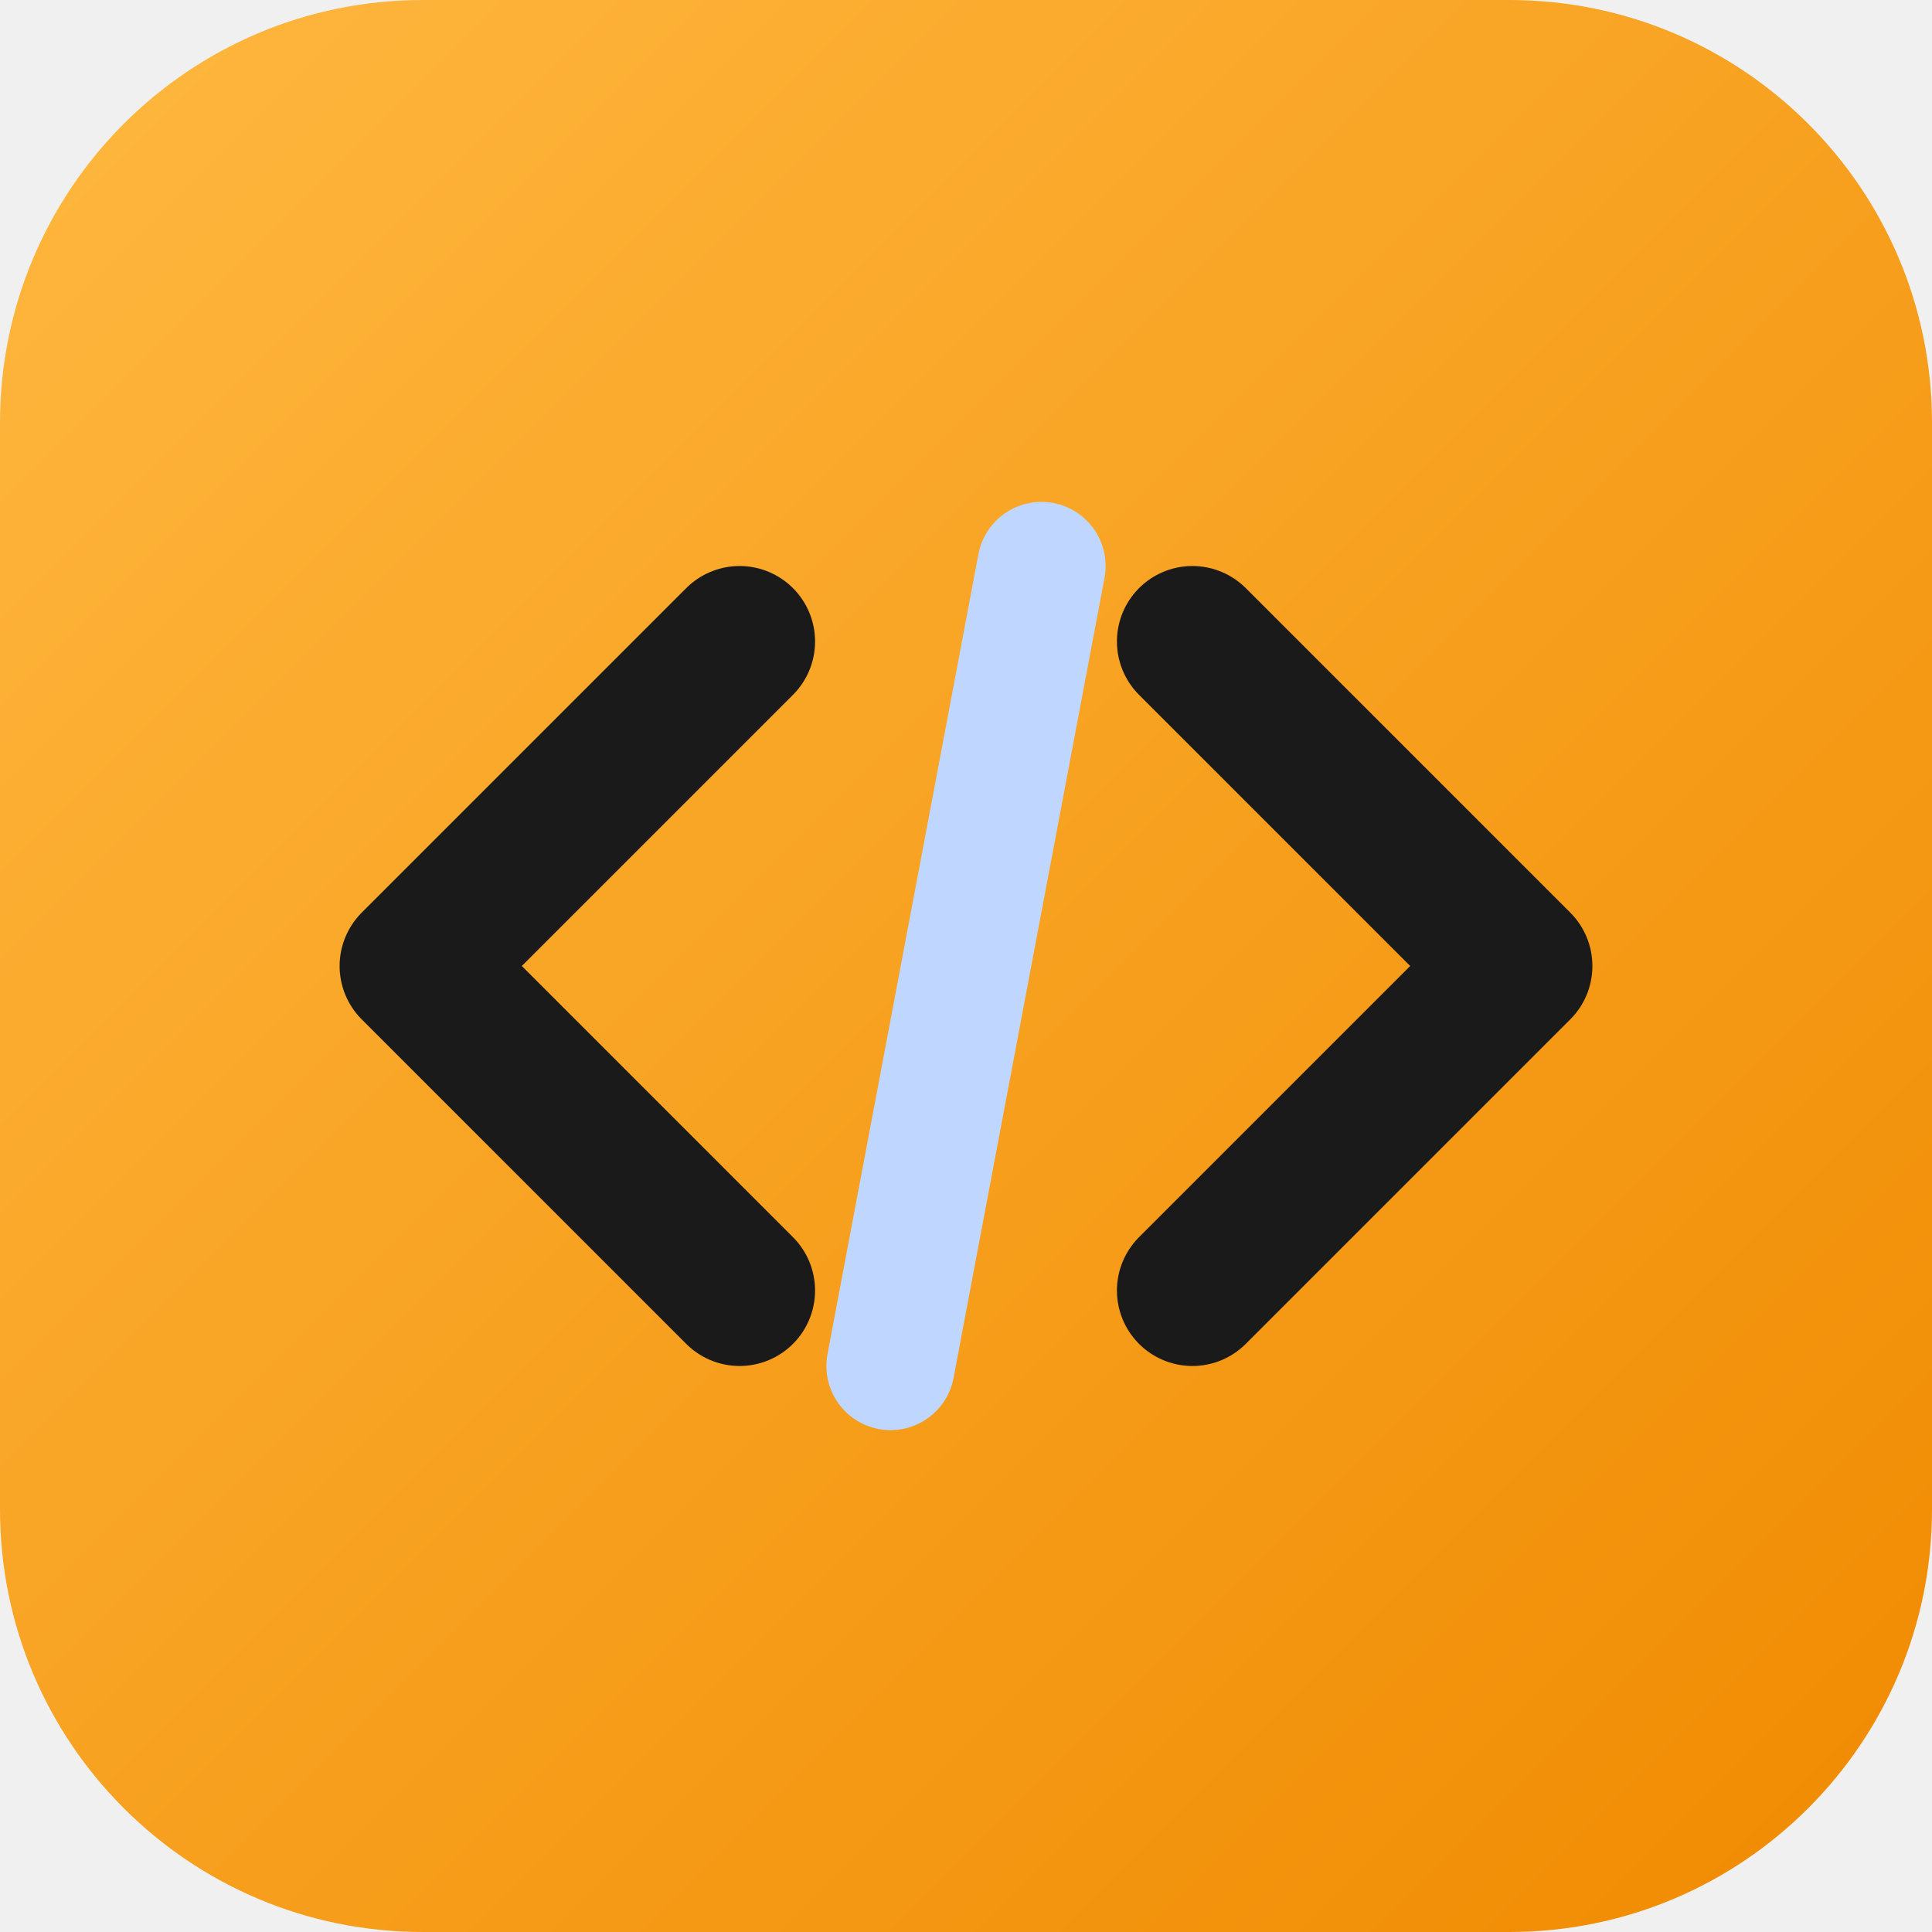
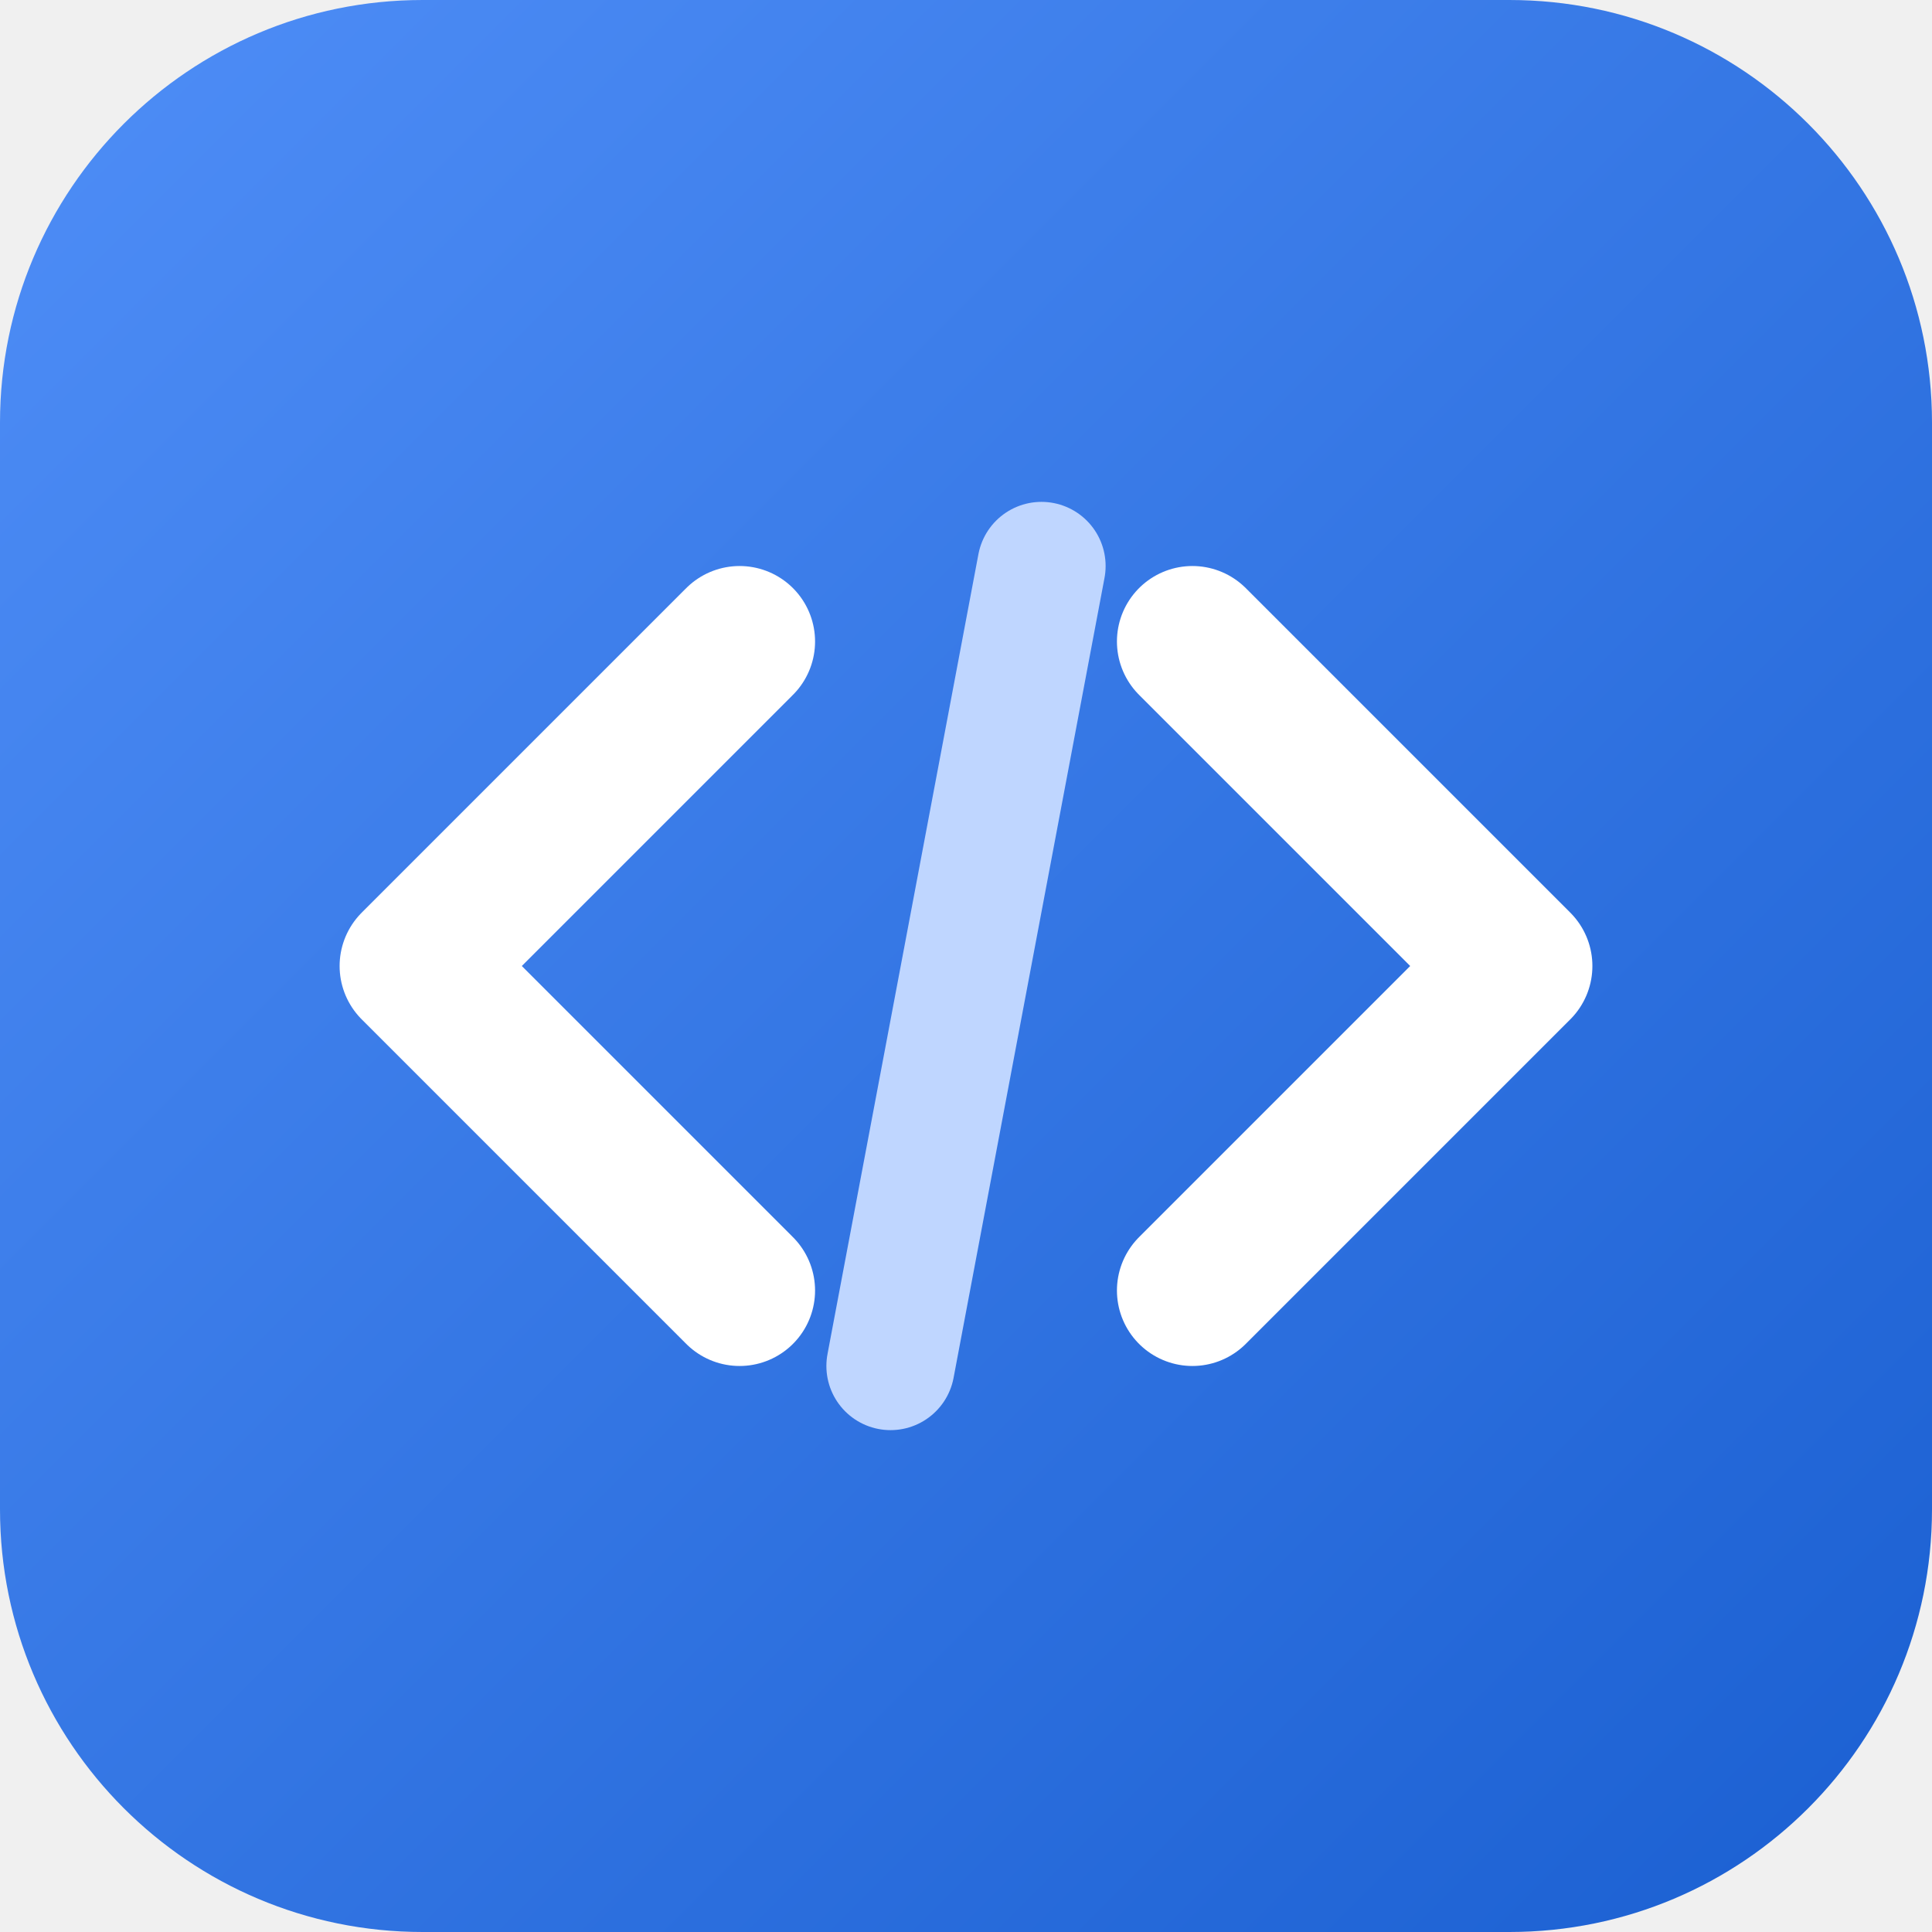
<svg xmlns="http://www.w3.org/2000/svg" viewBox="0 0 512 512" width="512" height="512">
  <defs>
    <linearGradient id="g" x1="0" y1="0" x2="1" y2="1">
-       <stop offset="0" stop-color="#FFB840" />
-       <stop offset="1" stop-color="#F08A00" />
+       <stop offset="0" stop-color="#4F8EF7" />
+       <stop offset="1" stop-color="#1A5FD1" />
    </linearGradient>
  </defs>
  <rect width="512" height="512" rx="112" fill="url(#g)" />
-   <g fill="none" stroke="#1A1A1A" stroke-width="40" stroke-linecap="round" stroke-linejoin="round">
+   <g fill="none" stroke="#fff" stroke-width="40" stroke-linecap="round" stroke-linejoin="round">
    <path d="M196 170 110 256l86 86" />
    <path d="M316 170l86 86-86 86" />
  </g>
  <path d="M276 150 236 362" stroke="#BFD6FF" stroke-width="34" stroke-linecap="round" fill="none" />
</svg>
